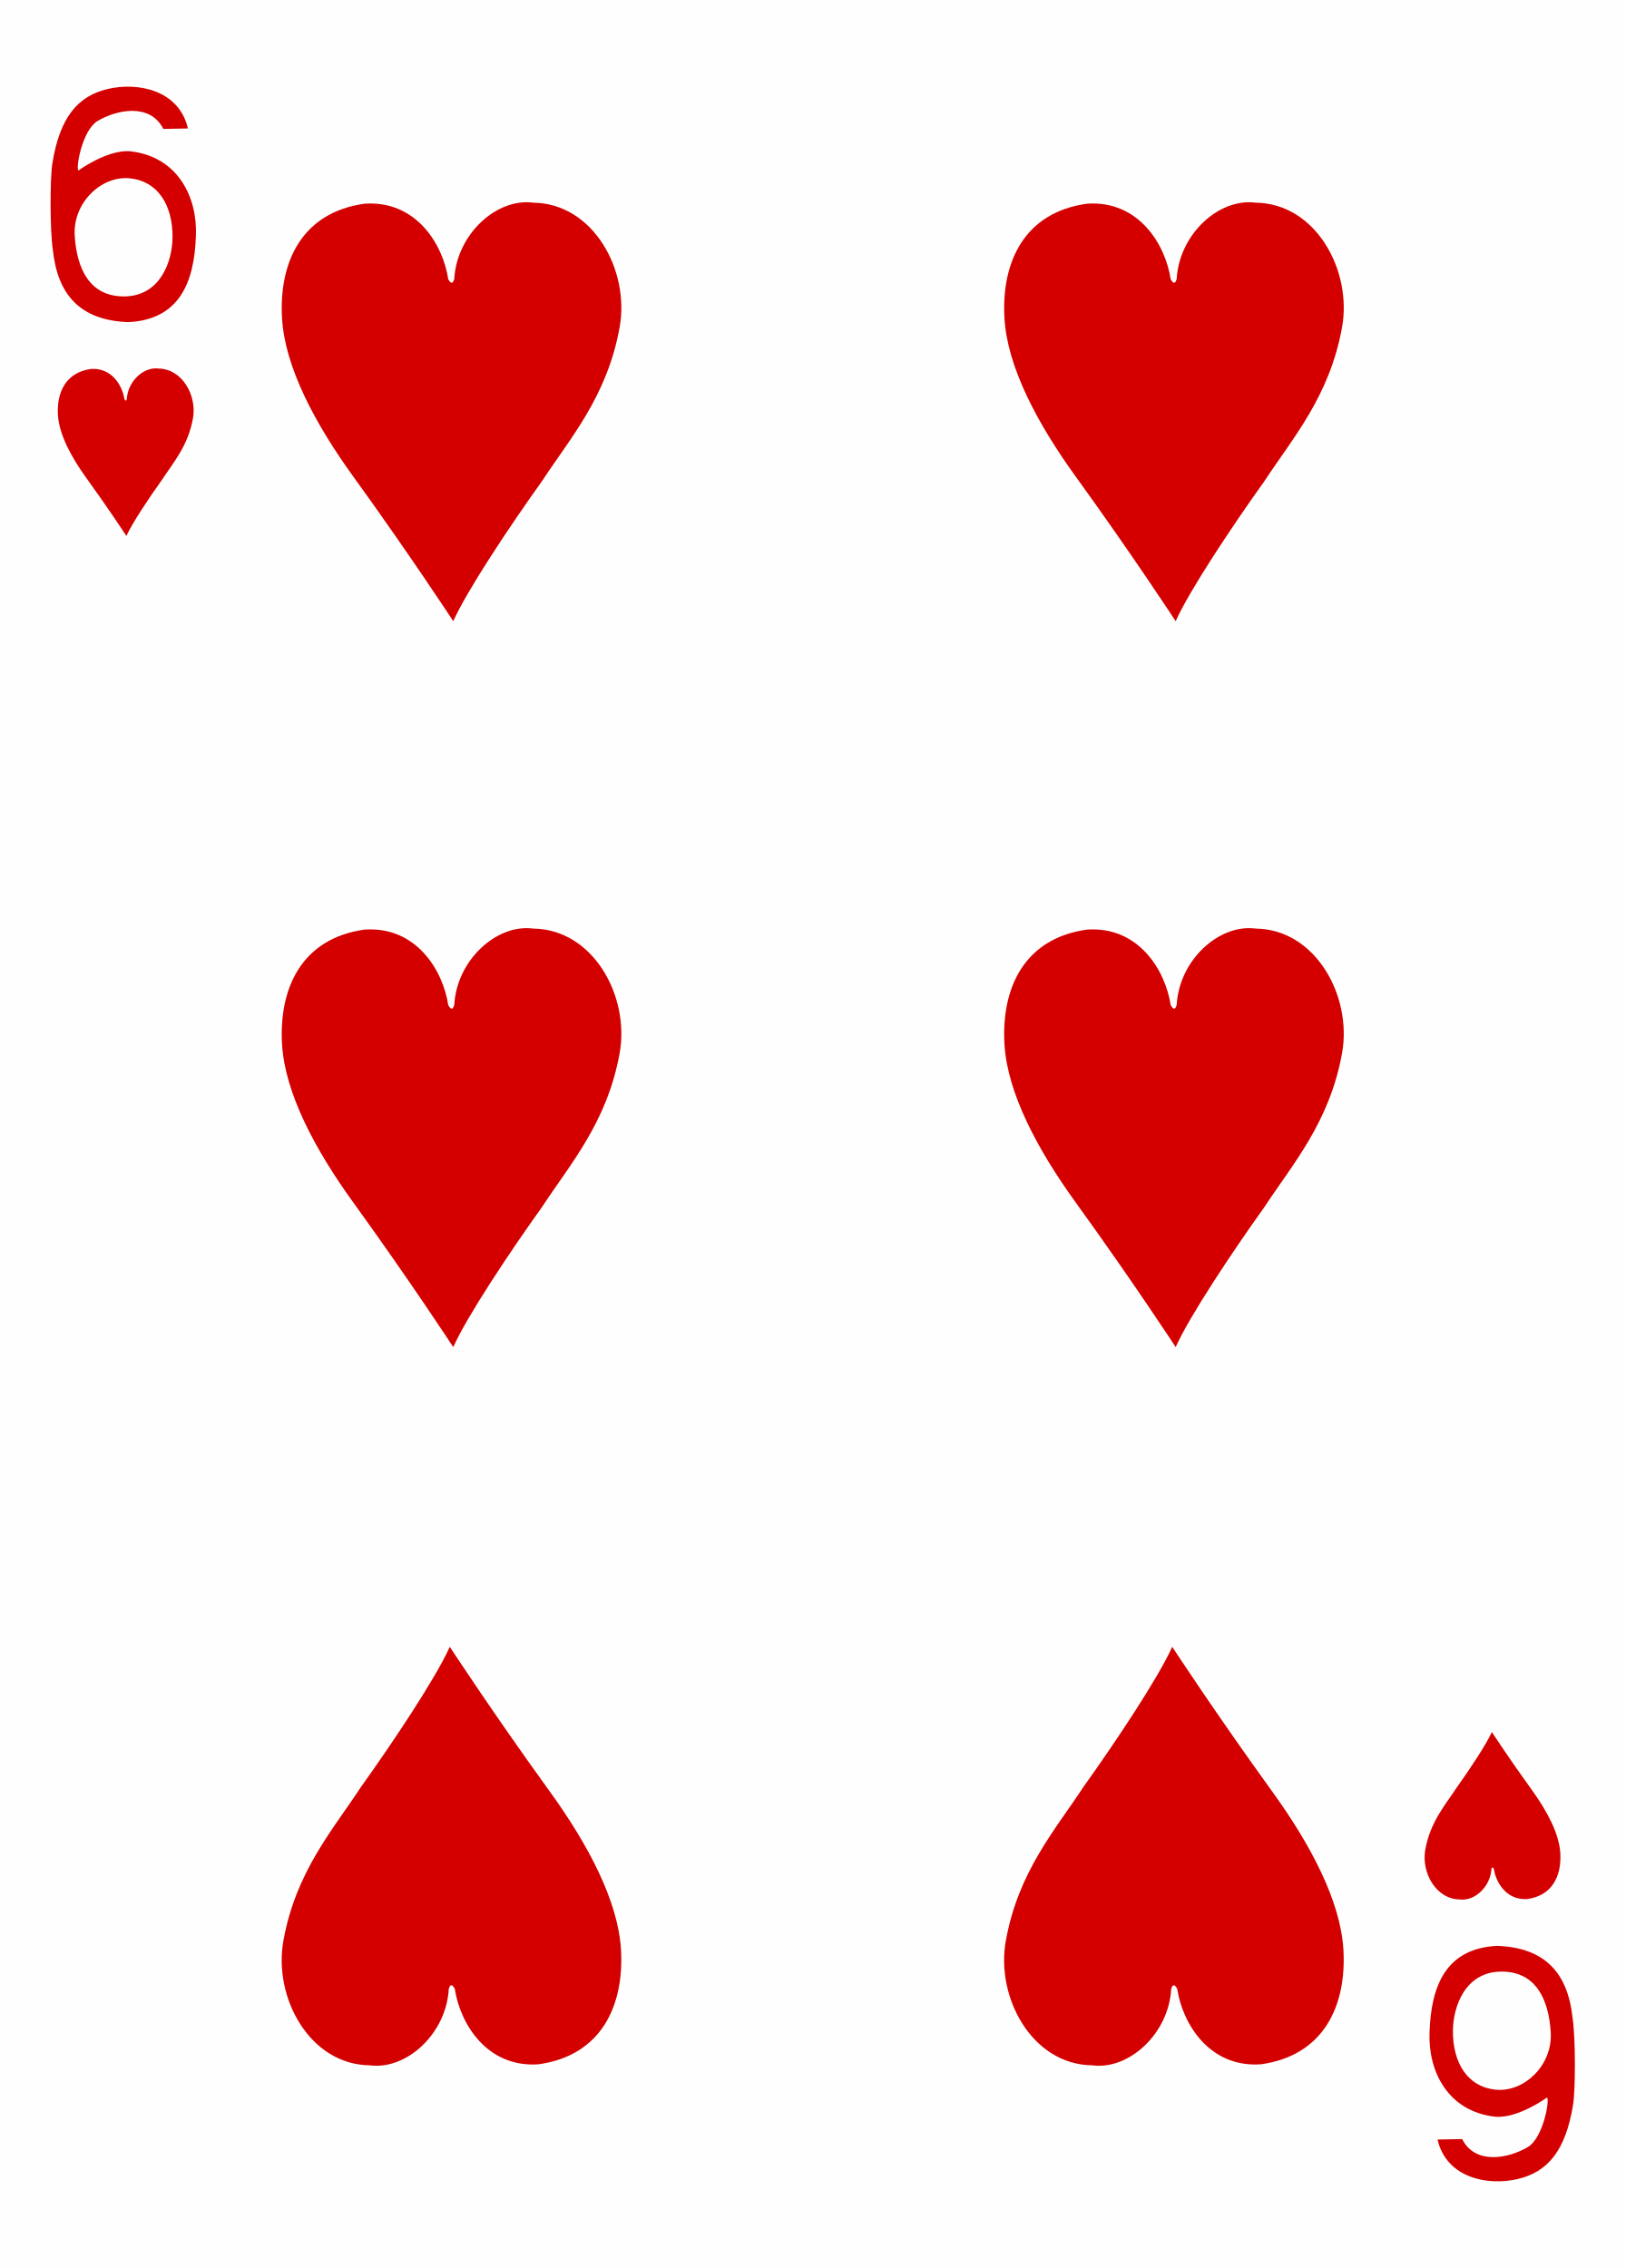
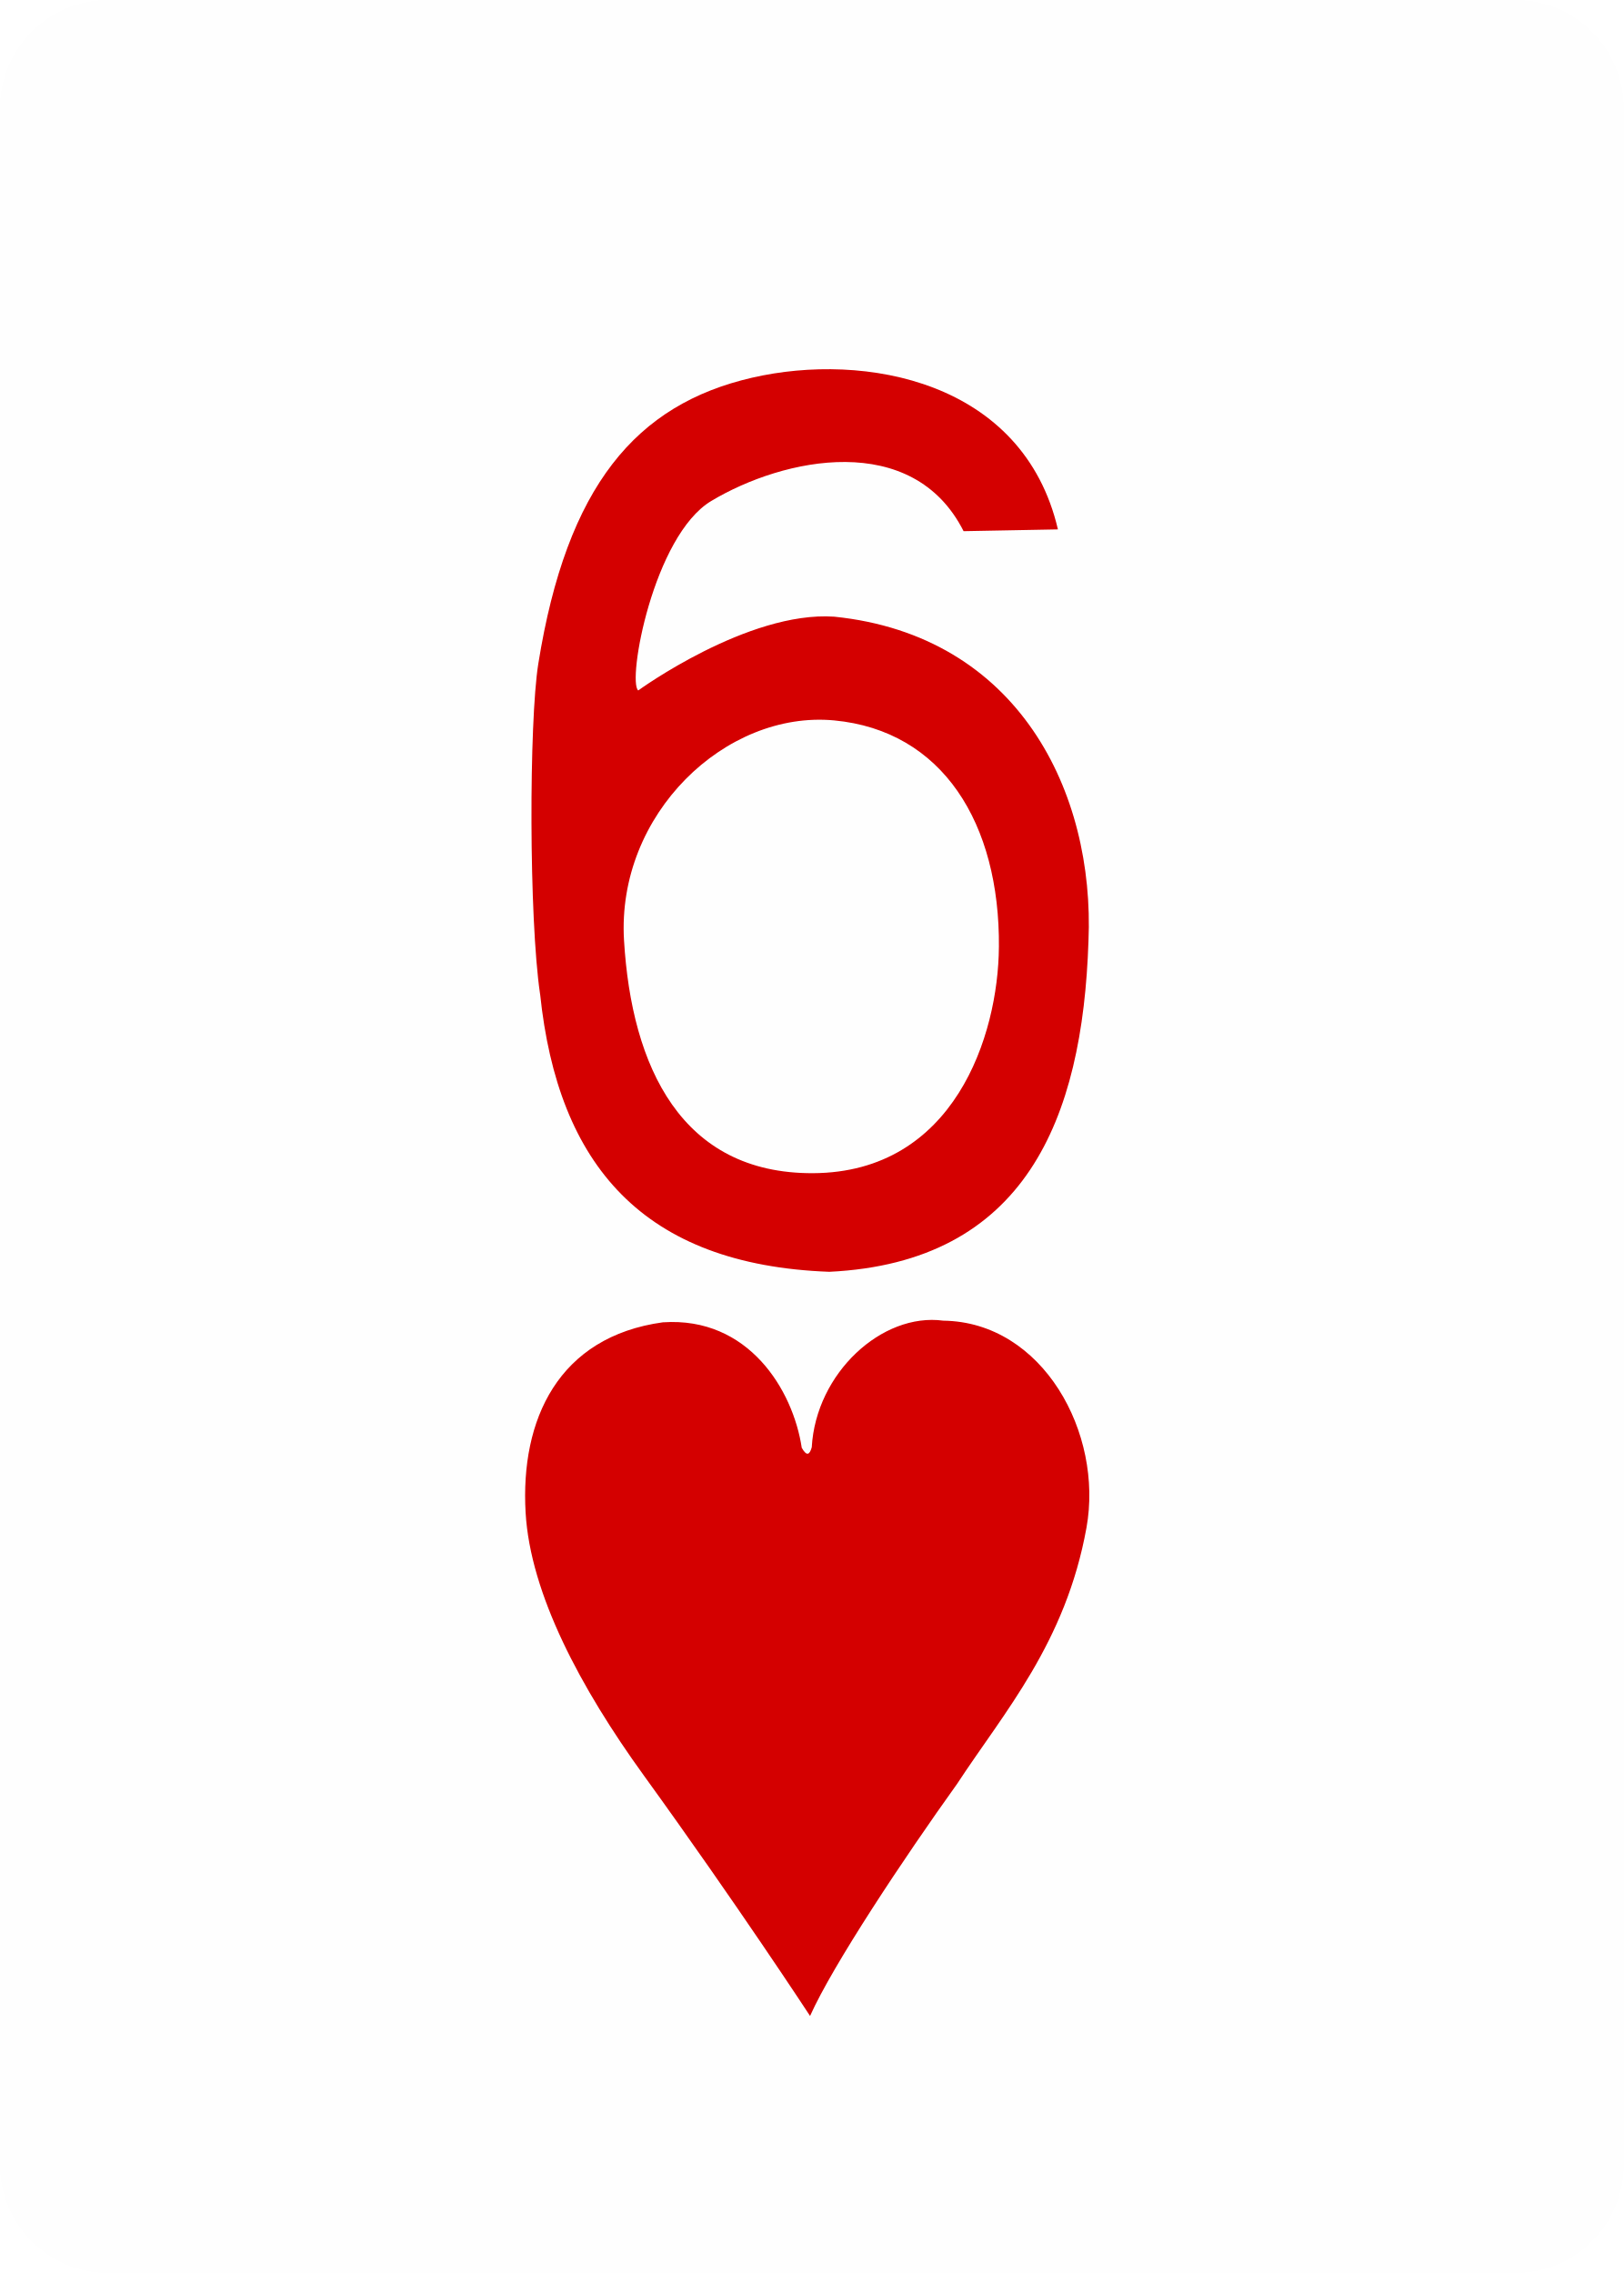
- <svg xmlns="http://www.w3.org/2000/svg" xmlns:xlink="http://www.w3.org/1999/xlink" width="225" height="314" fill="#d40000" baseProfile="tiny" viewBox="0 0 225 314">
-   <defs>
-     <path id="b" d="M16.49.2c7.12-.476 10.832 5.638 11.557 10.455.432.766.668.55.834-.042.35-6.186 5.86-11.24 10.96-10.55 8.3.108 13.35 9.393 11.93 17.25-1.73 9.6-6.875 15.38-10.77 21.333C36.586 44.81 30.656 53.716 28.74 58c0 0-6.027-9.222-13.87-20.067-5.243-7.252-9.44-15.11-9.83-21.875-.447-7.73 2.71-14.66 11.45-15.86z" />
-     <path id="a" d="M.313 22.58c-.408-2.746-.402-9.843-.066-11.94C1.277 4.21 3.78 1.27 7.97.305c4.067-.936 9.79.105 11.044 5.48l-3.407.064c-1.84-3.64-6.495-2.66-9.115-1.09-2.094 1.262-3.04 6.52-2.635 6.843-.003 0 3.957-2.877 7.076-2.665 6.668.682 9.417 6.354 9.184 11.72-.21 6.45-2.294 11.6-9.36 11.943-6.72-.25-9.8-3.85-10.444-10.03zm16.57-1.704c.036-4.476-2.034-7.822-5.95-8.192-3.915-.368-7.863 3.382-7.59 7.942.273 4.578 2.078 8.434 6.825 8.412 5.108-.024 6.69-4.977 6.714-8.162z" />
-   </defs>
-   <rect width="100%" height="100%" fill="#fefefe" />
-   <use xlink:href="#a" transform="translate(7 12)" />
-   <use xlink:href="#b" transform="matrix(.4 0 0 .4 6 51)" />
-   <use xlink:href="#a" transform="matrix(-1 0 0 -1 218 302)" />
-   <use xlink:href="#b" transform="matrix(-.4 0 0 -.4 218 263)" />
-   <use xlink:href="#b" transform="translate(34 28)" />
-   <use xlink:href="#b" transform="translate(134 28)" />
-   <use xlink:href="#b" transform="translate(34 128.5)" />
-   <use xlink:href="#b" transform="translate(134 128.5)" />
-   <use xlink:href="#b" transform="matrix(-1 0 0 -1 91 286)" />
-   <use xlink:href="#b" transform="matrix(-1 0 0 -1 191 286)" />
+ <svg xmlns="http://www.w3.org/2000/svg" viewBox="0 0 120 168">
+   <rect x="0" y="0" width="120" height="168" rx="8" fill="#fefefe" />
+   <path d="M.313 22.58c-.408-2.746-.402-9.843-.066-11.94C1.277 4.21 3.78 1.27 7.97.305c4.067-.936 9.79.105 11.044 5.48l-3.407.064c-1.84-3.64-6.495-2.66-9.115-1.09-2.094 1.262-3.04 6.52-2.635 6.843-.003 0 3.957-2.877 7.076-2.665 6.668.682 9.417 6.354 9.184 11.72-.21 6.45-2.294 11.6-9.36 11.943-6.72-.25-9.8-3.85-10.444-10.03zm16.57-1.704c.036-4.476-2.034-7.822-5.95-8.192-3.915-.368-7.863 3.382-7.59 7.942.273 4.578 2.078 8.434 6.825 8.412 5.108-.024 6.69-4.977 6.714-8.162z" transform="matrix(2.0463 0 0 2.0463 39.276 27.291)" fill="#d40000" />
+   <path d="M16.49.2c7.12-.476 10.832 5.638 11.557 10.455.432.766.668.55.834-.042.35-6.186 5.86-11.24 10.96-10.55 8.3.108 13.35 9.393 11.93 17.25-1.73 9.6-6.875 15.38-10.77 21.333C36.586 44.81 30.656 53.716 28.74 58c0 0-6.027-9.222-13.87-20.067-5.243-7.252-9.44-15.11-9.83-21.875-.447-7.73 2.71-14.66 11.45-15.86z" transform="matrix(0.887 0 0 0.887 34.374 97.556)" fill="#d40000" />
</svg>
